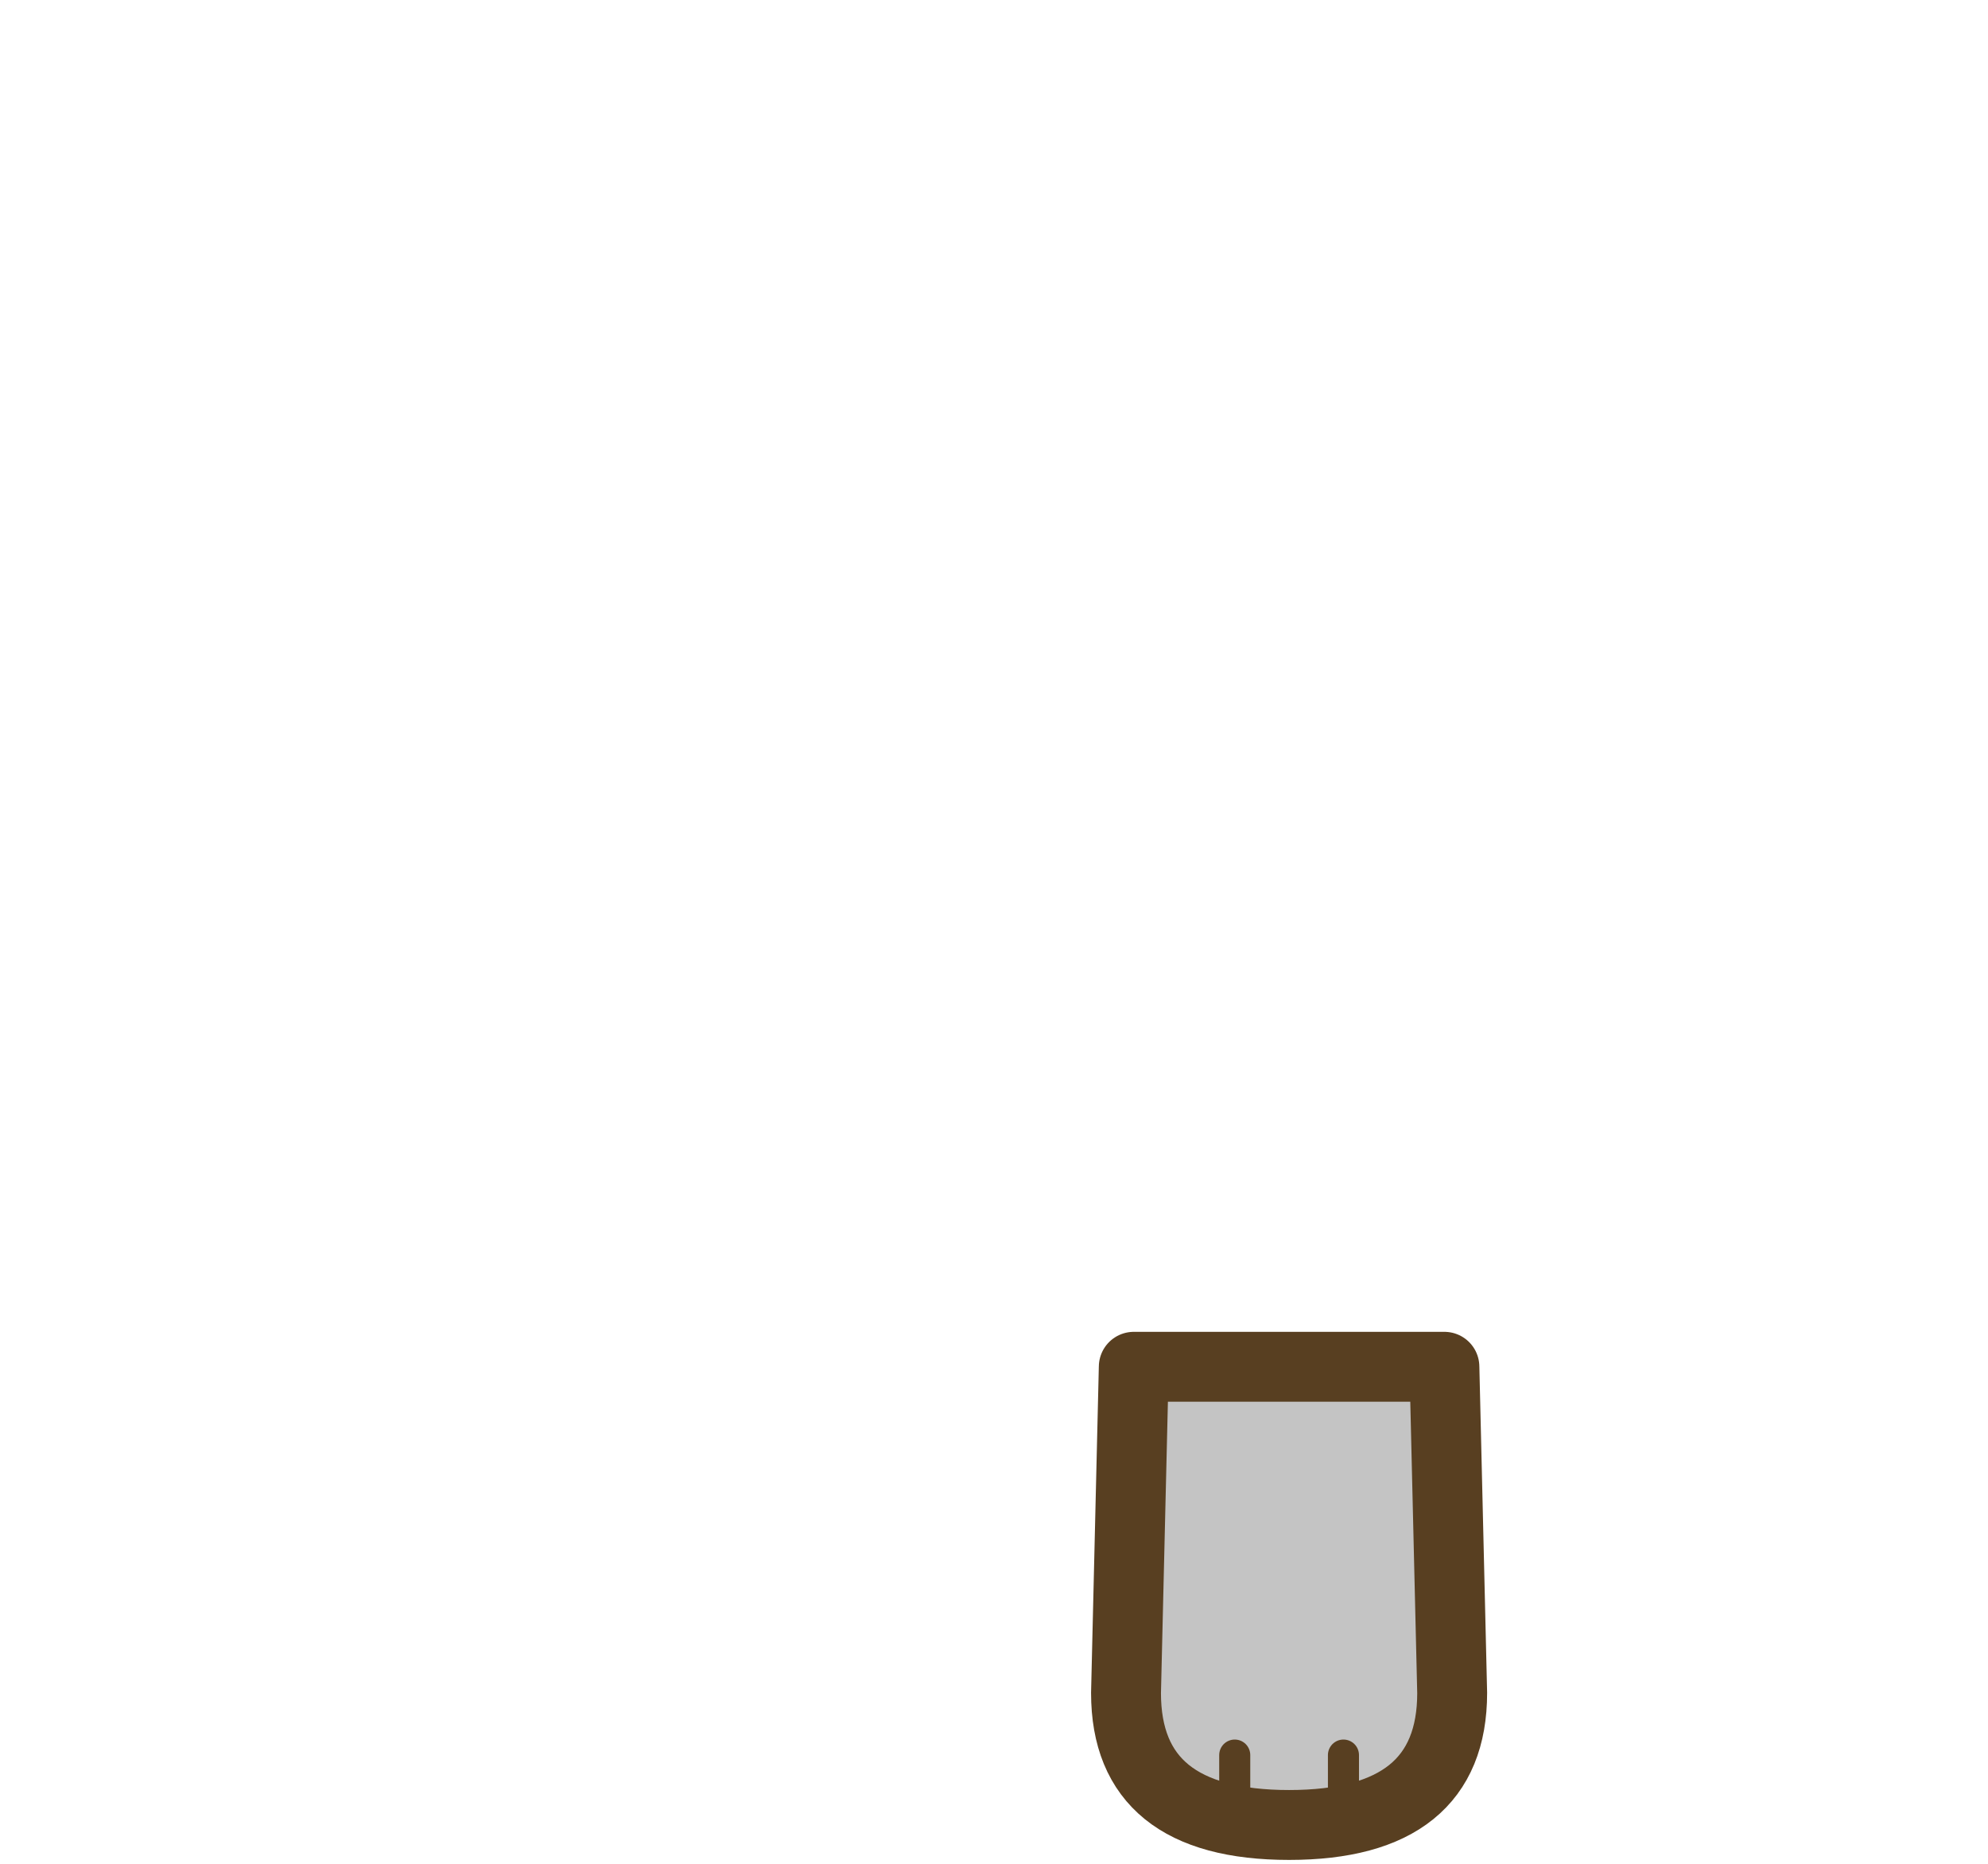
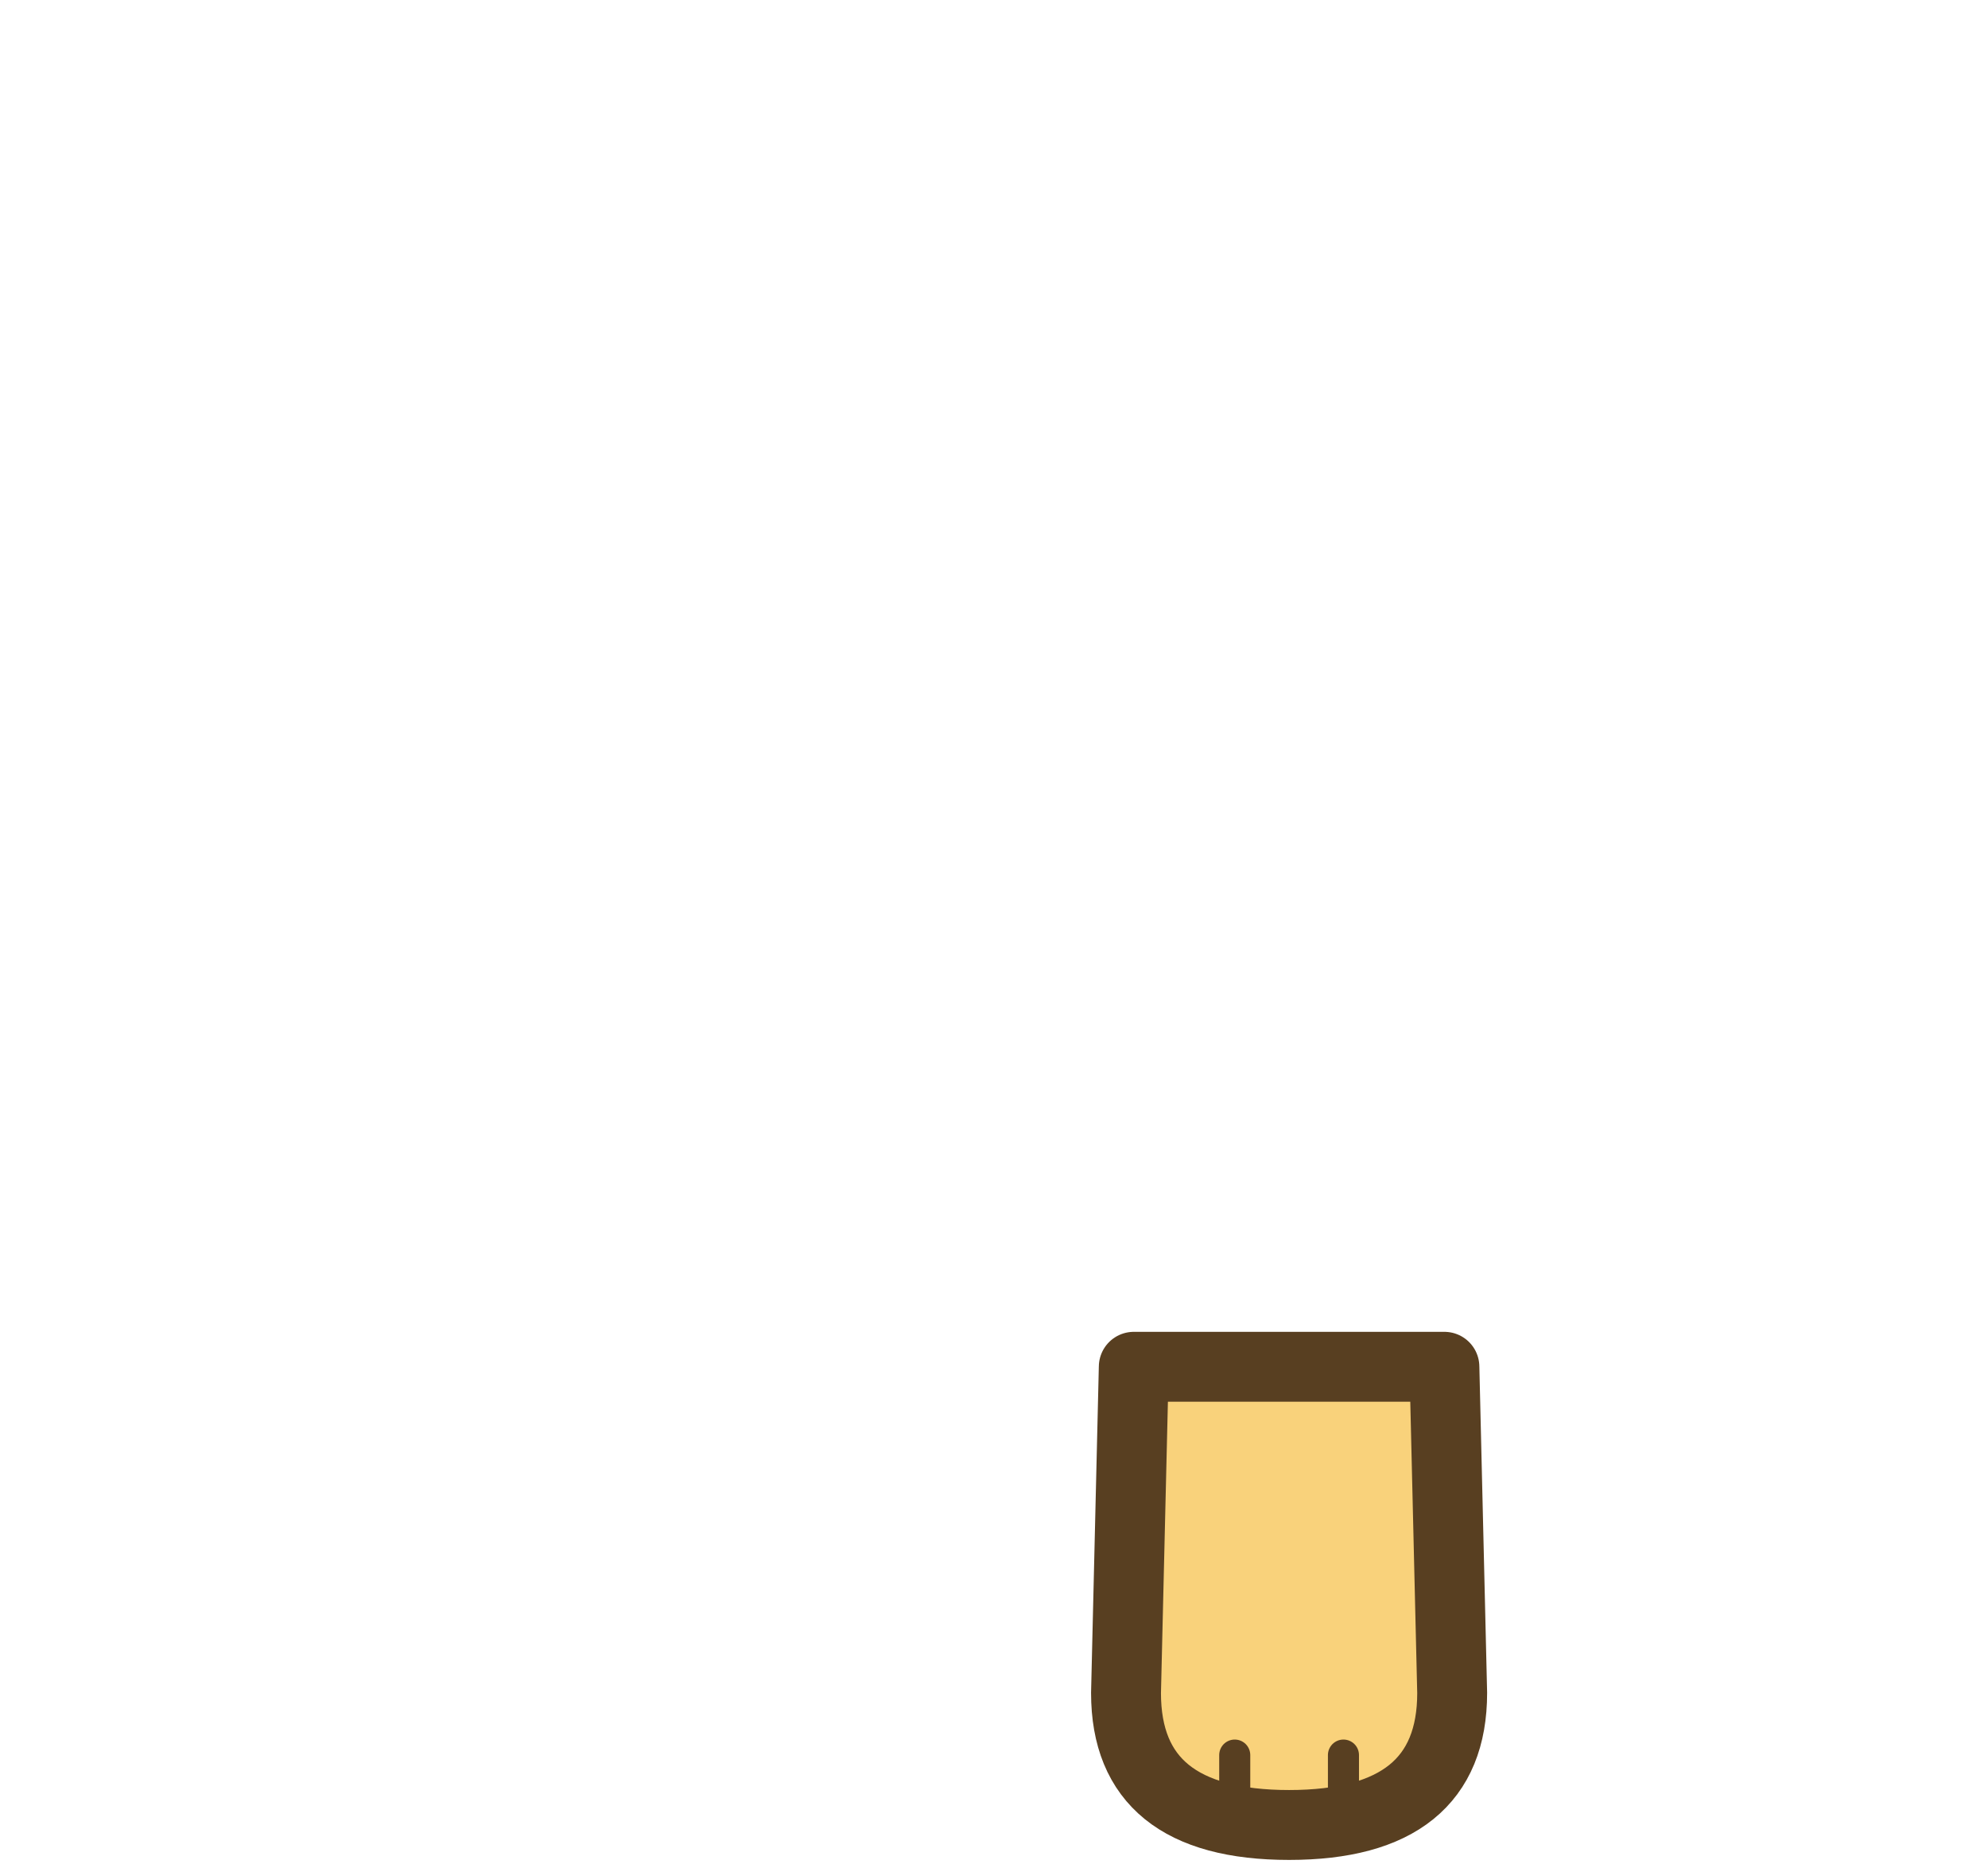
<svg xmlns="http://www.w3.org/2000/svg" width="256" height="240" viewBox="0 0 256 240">
  <defs>
    <clipPath id="body">
      <path d="M80 118 L176 118 Q204 118 206 150 L207 182 Q208 206 180 206 L76 206 Q48 206 49 182 L50 150 Q52 118 80 118 Z" />
    </clipPath>
    <clipPath id="head">
      <path d="M128 34 C196 34 214 58 214 92 C214 128 186 144 128 144 C70 144 42 128 42 92 C42 58 60 34 128 34 Z" />
    </clipPath>
  </defs>
-   <path d="M146 176 L145 218 Q145 235 166 235 Q187 235 187 218 L186 176 Z" fill="#c4c4c4" stroke="#583f21" stroke-width="9" stroke-linejoin="round" stroke-linecap="round" />
+   <path d="M146 176 L145 218 Q145 235 166 235 Q187 235 187 218 L186 176 Z" fill="#f9d27b" stroke="#583f21" stroke-width="9" stroke-linejoin="round" stroke-linecap="round" />
  <path d="M159 226 L159 233" stroke="#583f21" stroke-width="4" stroke-linejoin="round" stroke-linecap="round" />
  <path d="M173 226 L173 233" stroke="#583f21" stroke-width="4" stroke-linejoin="round" stroke-linecap="round" />
</svg>
